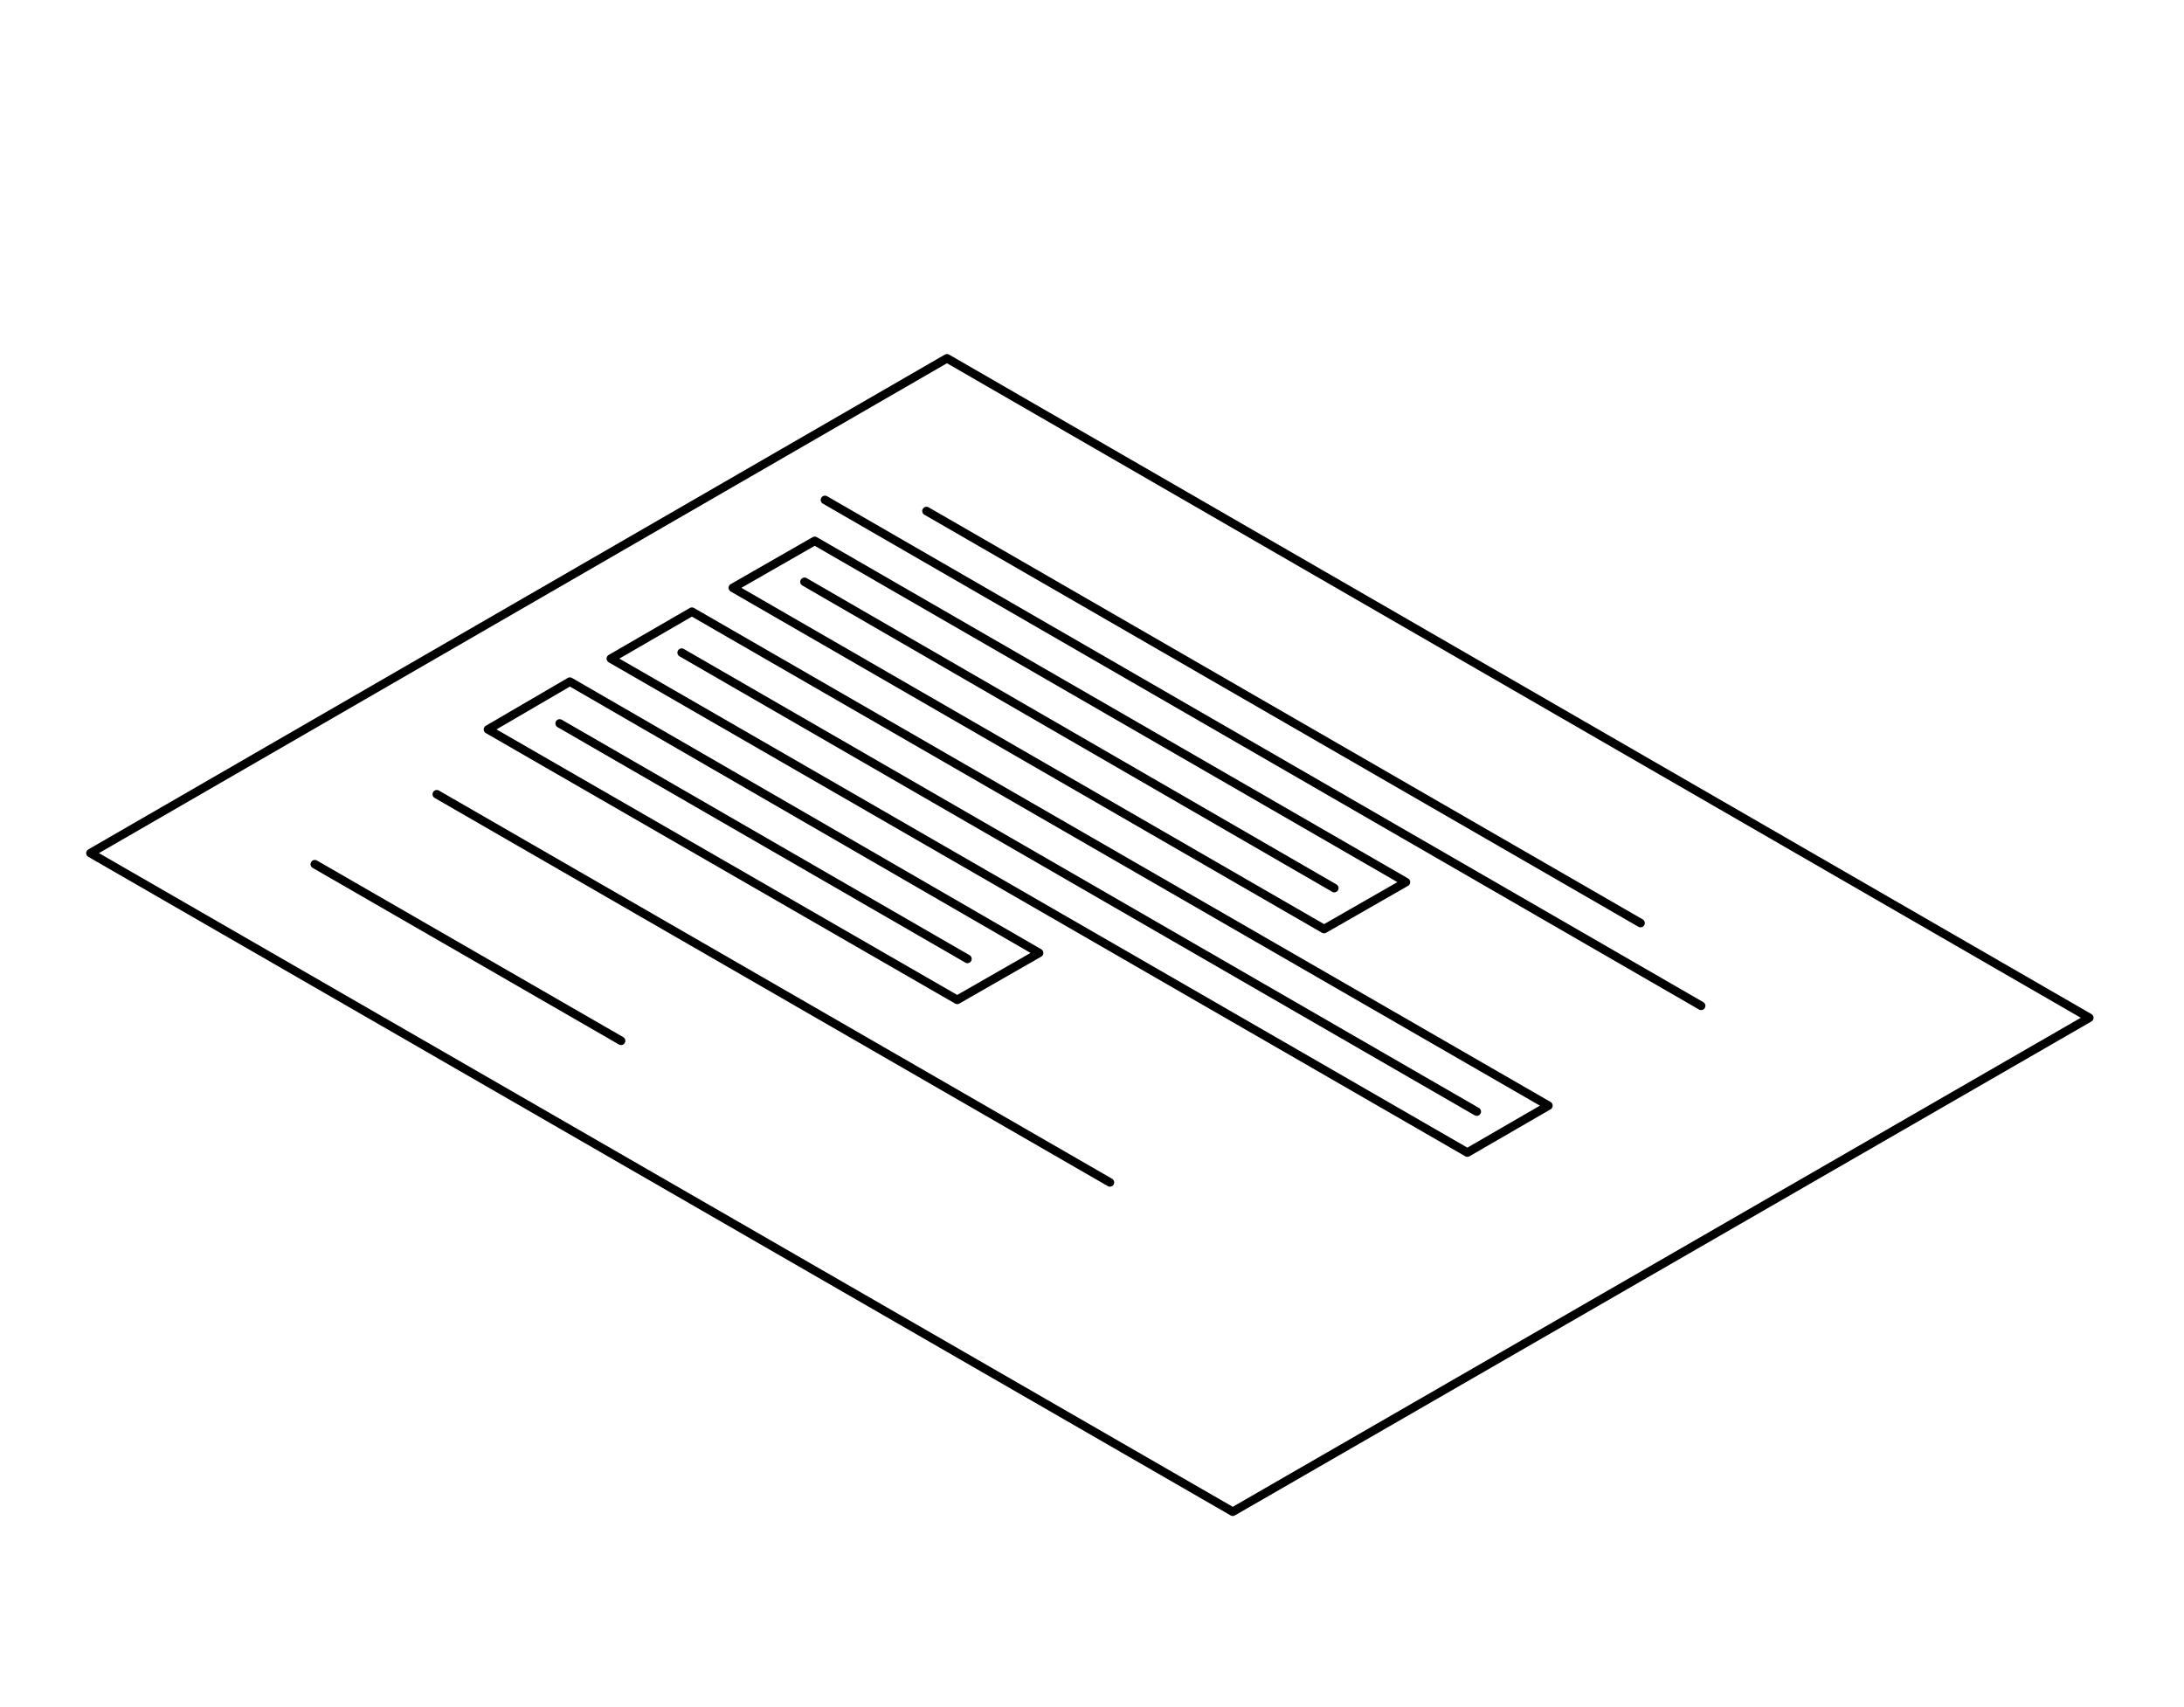
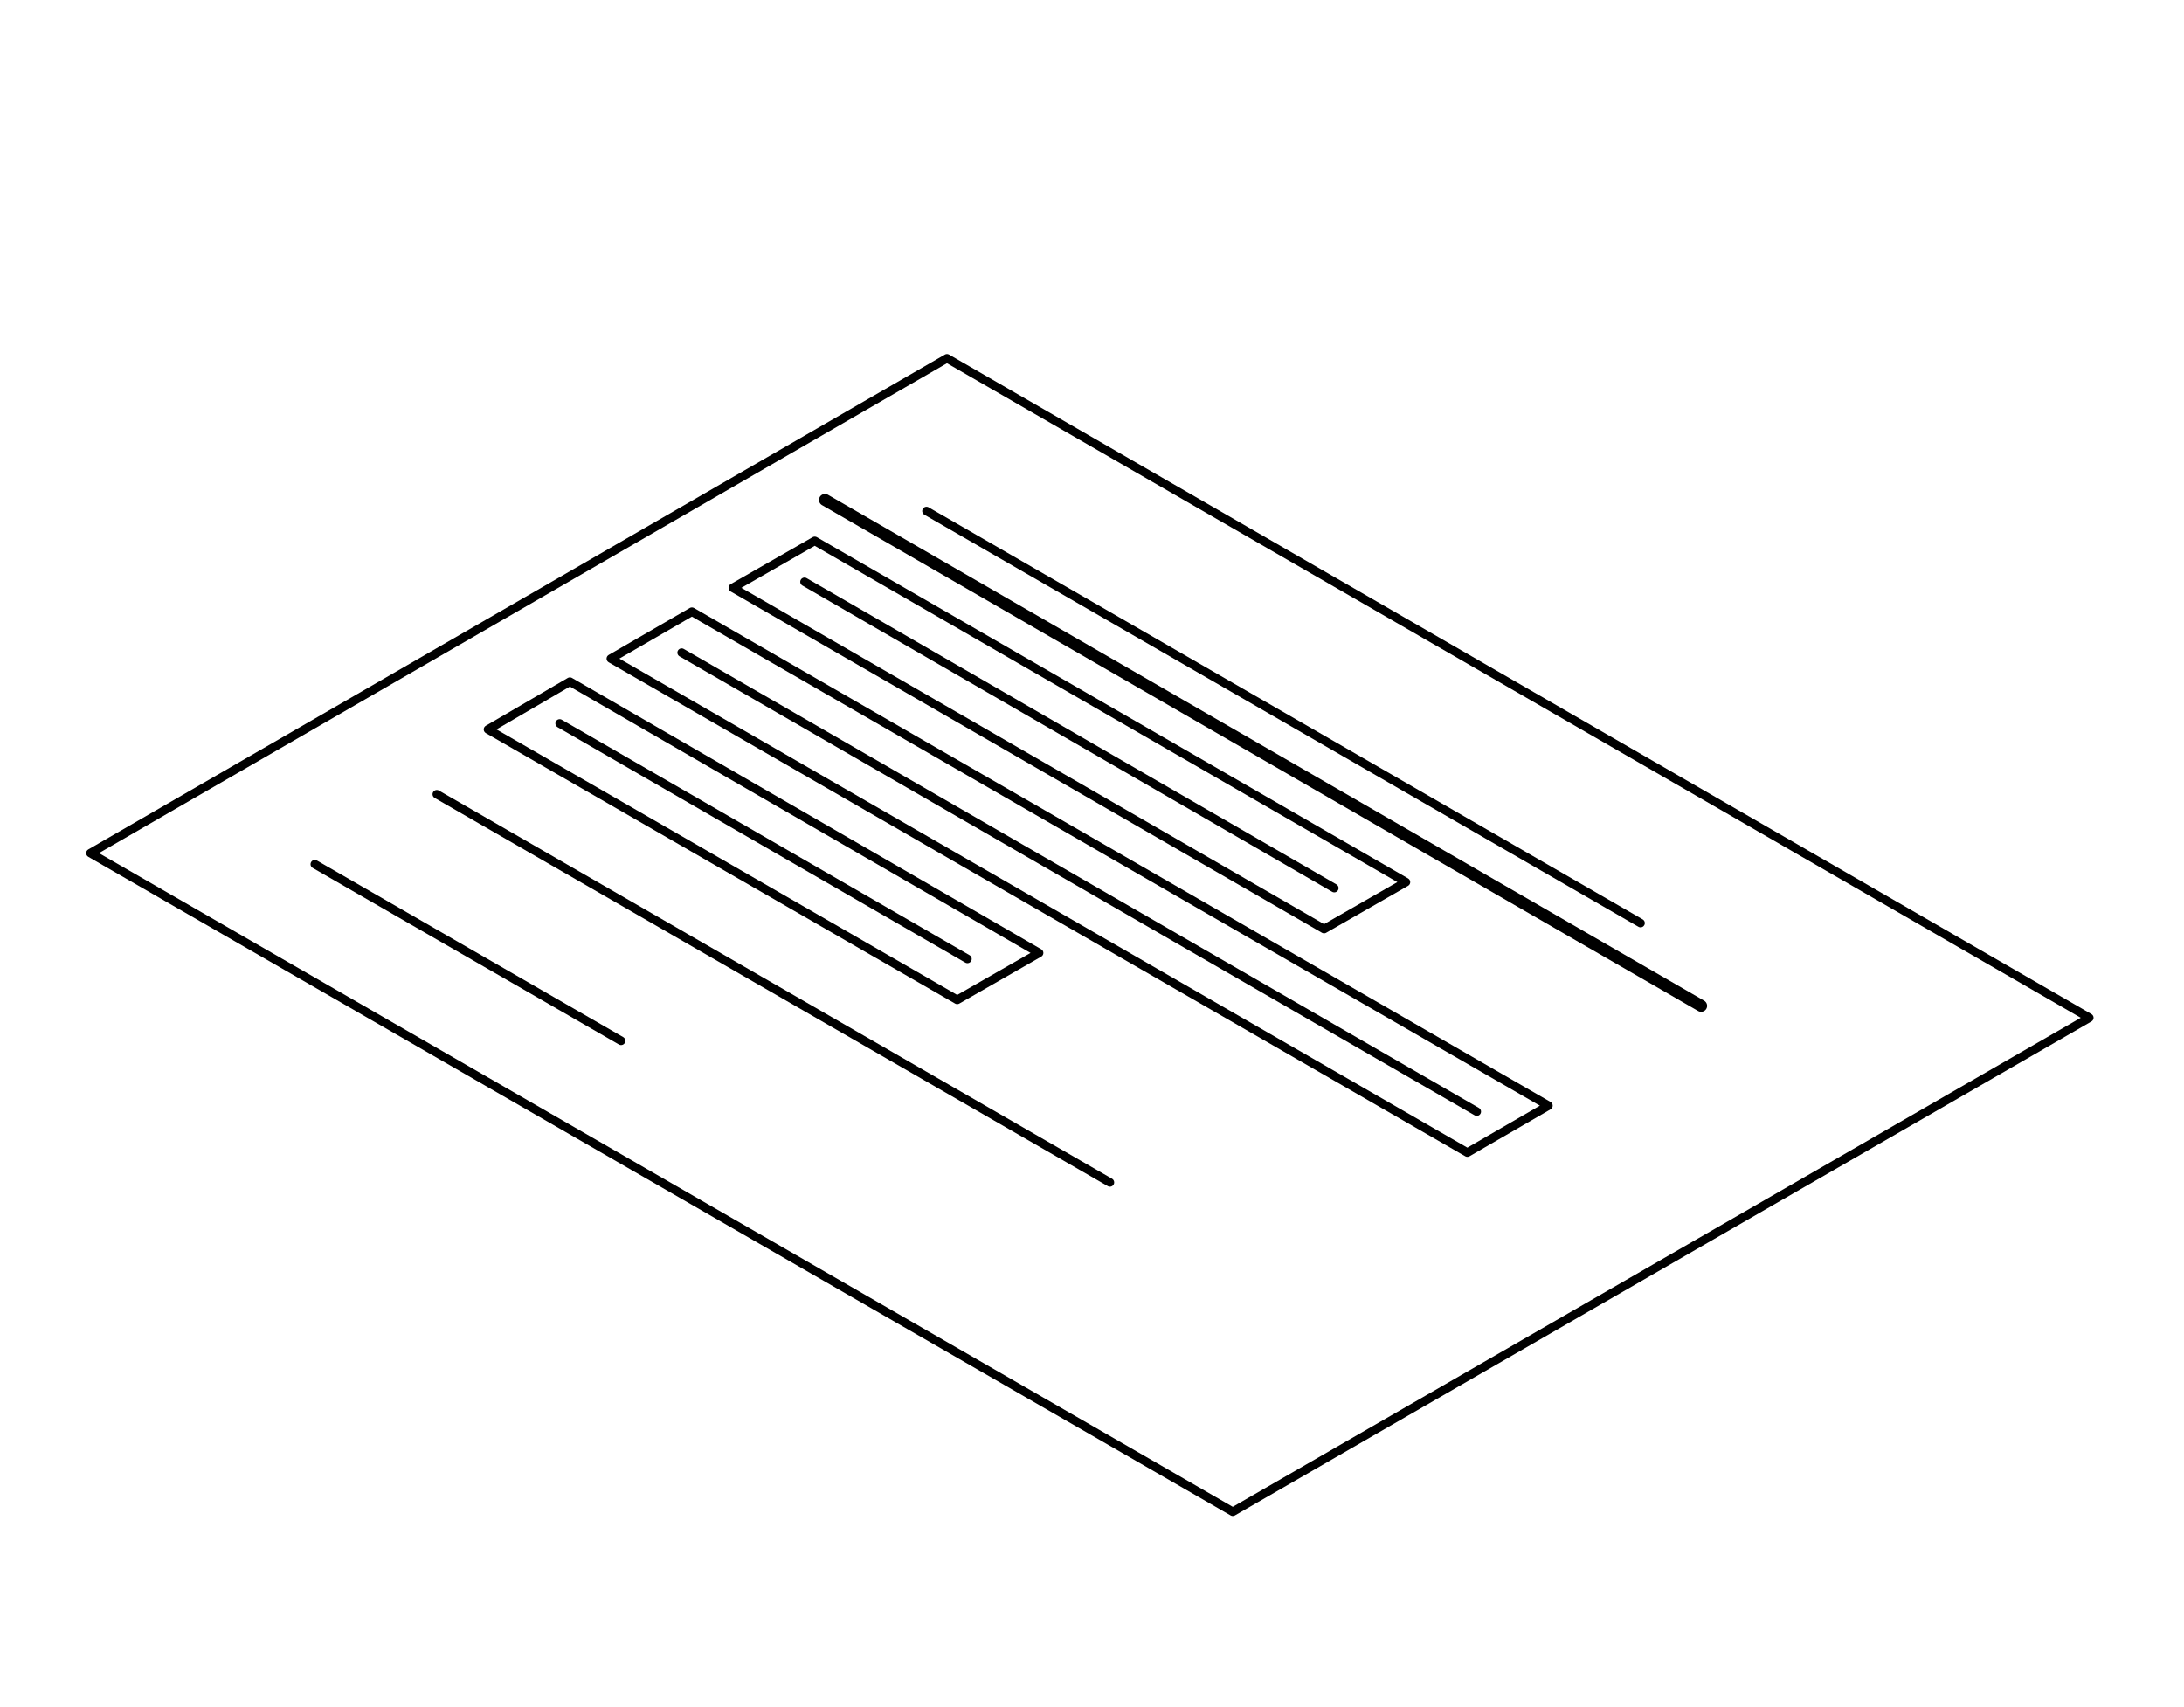
<svg class="art art-recognize" viewBox="0 0 256 200" fill="none" stroke="currentColor" stroke-width="1" stroke-linecap="round" stroke-linejoin="round" aria-hidden="true" focusable="false">
  <path d="M111.0 42.0 L244.9 119.3 L144.5 177.2 L10.6 100.0 Z" pathLength="1" />
  <path d="M108.6 59.9 L192.3 108.2" pathLength="1" style="--d:0" />
  <path d="M51.2 93.1 L130.1 138.6" pathLength="1" style="--d:240" />
  <path d="M36.9 101.3 L72.8 122.0" pathLength="1" style="--d:300" />
-   <path d="M94.3 68.2 L156.4 104.1" pathLength="1" class="hi fx-read" style="--d:60; --i:0" />
-   <path d="M95.5 63.4 L164.8 103.4 L155.2 108.9 L85.9 68.9 Z" pathLength="1" class="blue fx-trace" style="--d:290; --i:0" />
-   <path d="M79.9 76.5 L173.1 130.3" pathLength="1" class="hi fx-read" style="--d:120; --i:1" />
-   <path d="M81.1 71.7 L181.5 129.6 L172.0 135.1 L71.6 77.2 Z" pathLength="1" class="blue fx-trace" style="--d:380; --i:1" />
-   <path d="M65.6 84.8 L113.4 112.4" pathLength="1" class="hi fx-read" style="--d:180; --i:2" />
-   <path d="M66.8 79.9 L121.8 111.7 L112.2 117.2 L57.2 85.5 Z" pathLength="1" class="blue fx-trace" style="--d:470; --i:2" />
-   <path d="M96.7 58.6 L199.4 117.9" pathLength="1" class="blue fx-scan" />
+   <path d="M94.3 68.2 L156.4 104.1" pathLength="1" class="hi" style="--d:60" />
+   <path d="M95.5 63.4 L164.8 103.4 L155.2 108.9 L85.9 68.9 Z" pathLength="1" class="blue lp-trace" style="--d:290; --i:0" />
+   <path d="M79.9 76.5 L173.1 130.3" pathLength="1" class="hi" style="--d:120" />
+   <path d="M81.1 71.7 L181.5 129.6 L172.0 135.1 L71.6 77.2 Z" pathLength="1" class="blue lp-trace" style="--d:380; --i:1" />
+   <path d="M65.6 84.8 L113.4 112.4" pathLength="1" class="hi" style="--d:180" />
+   <path d="M66.8 79.9 L121.8 111.7 L112.2 117.2 L57.2 85.5 Z" pathLength="1" class="blue lp-trace" style="--d:470; --i:2" />
+   <path d="M96.7 58.6 L199.4 117.9" pathLength="1" class="blue lp-scan" stroke-width="1.4" style="--dx: -47.8px; --dy: 27.6px" />
</svg>
